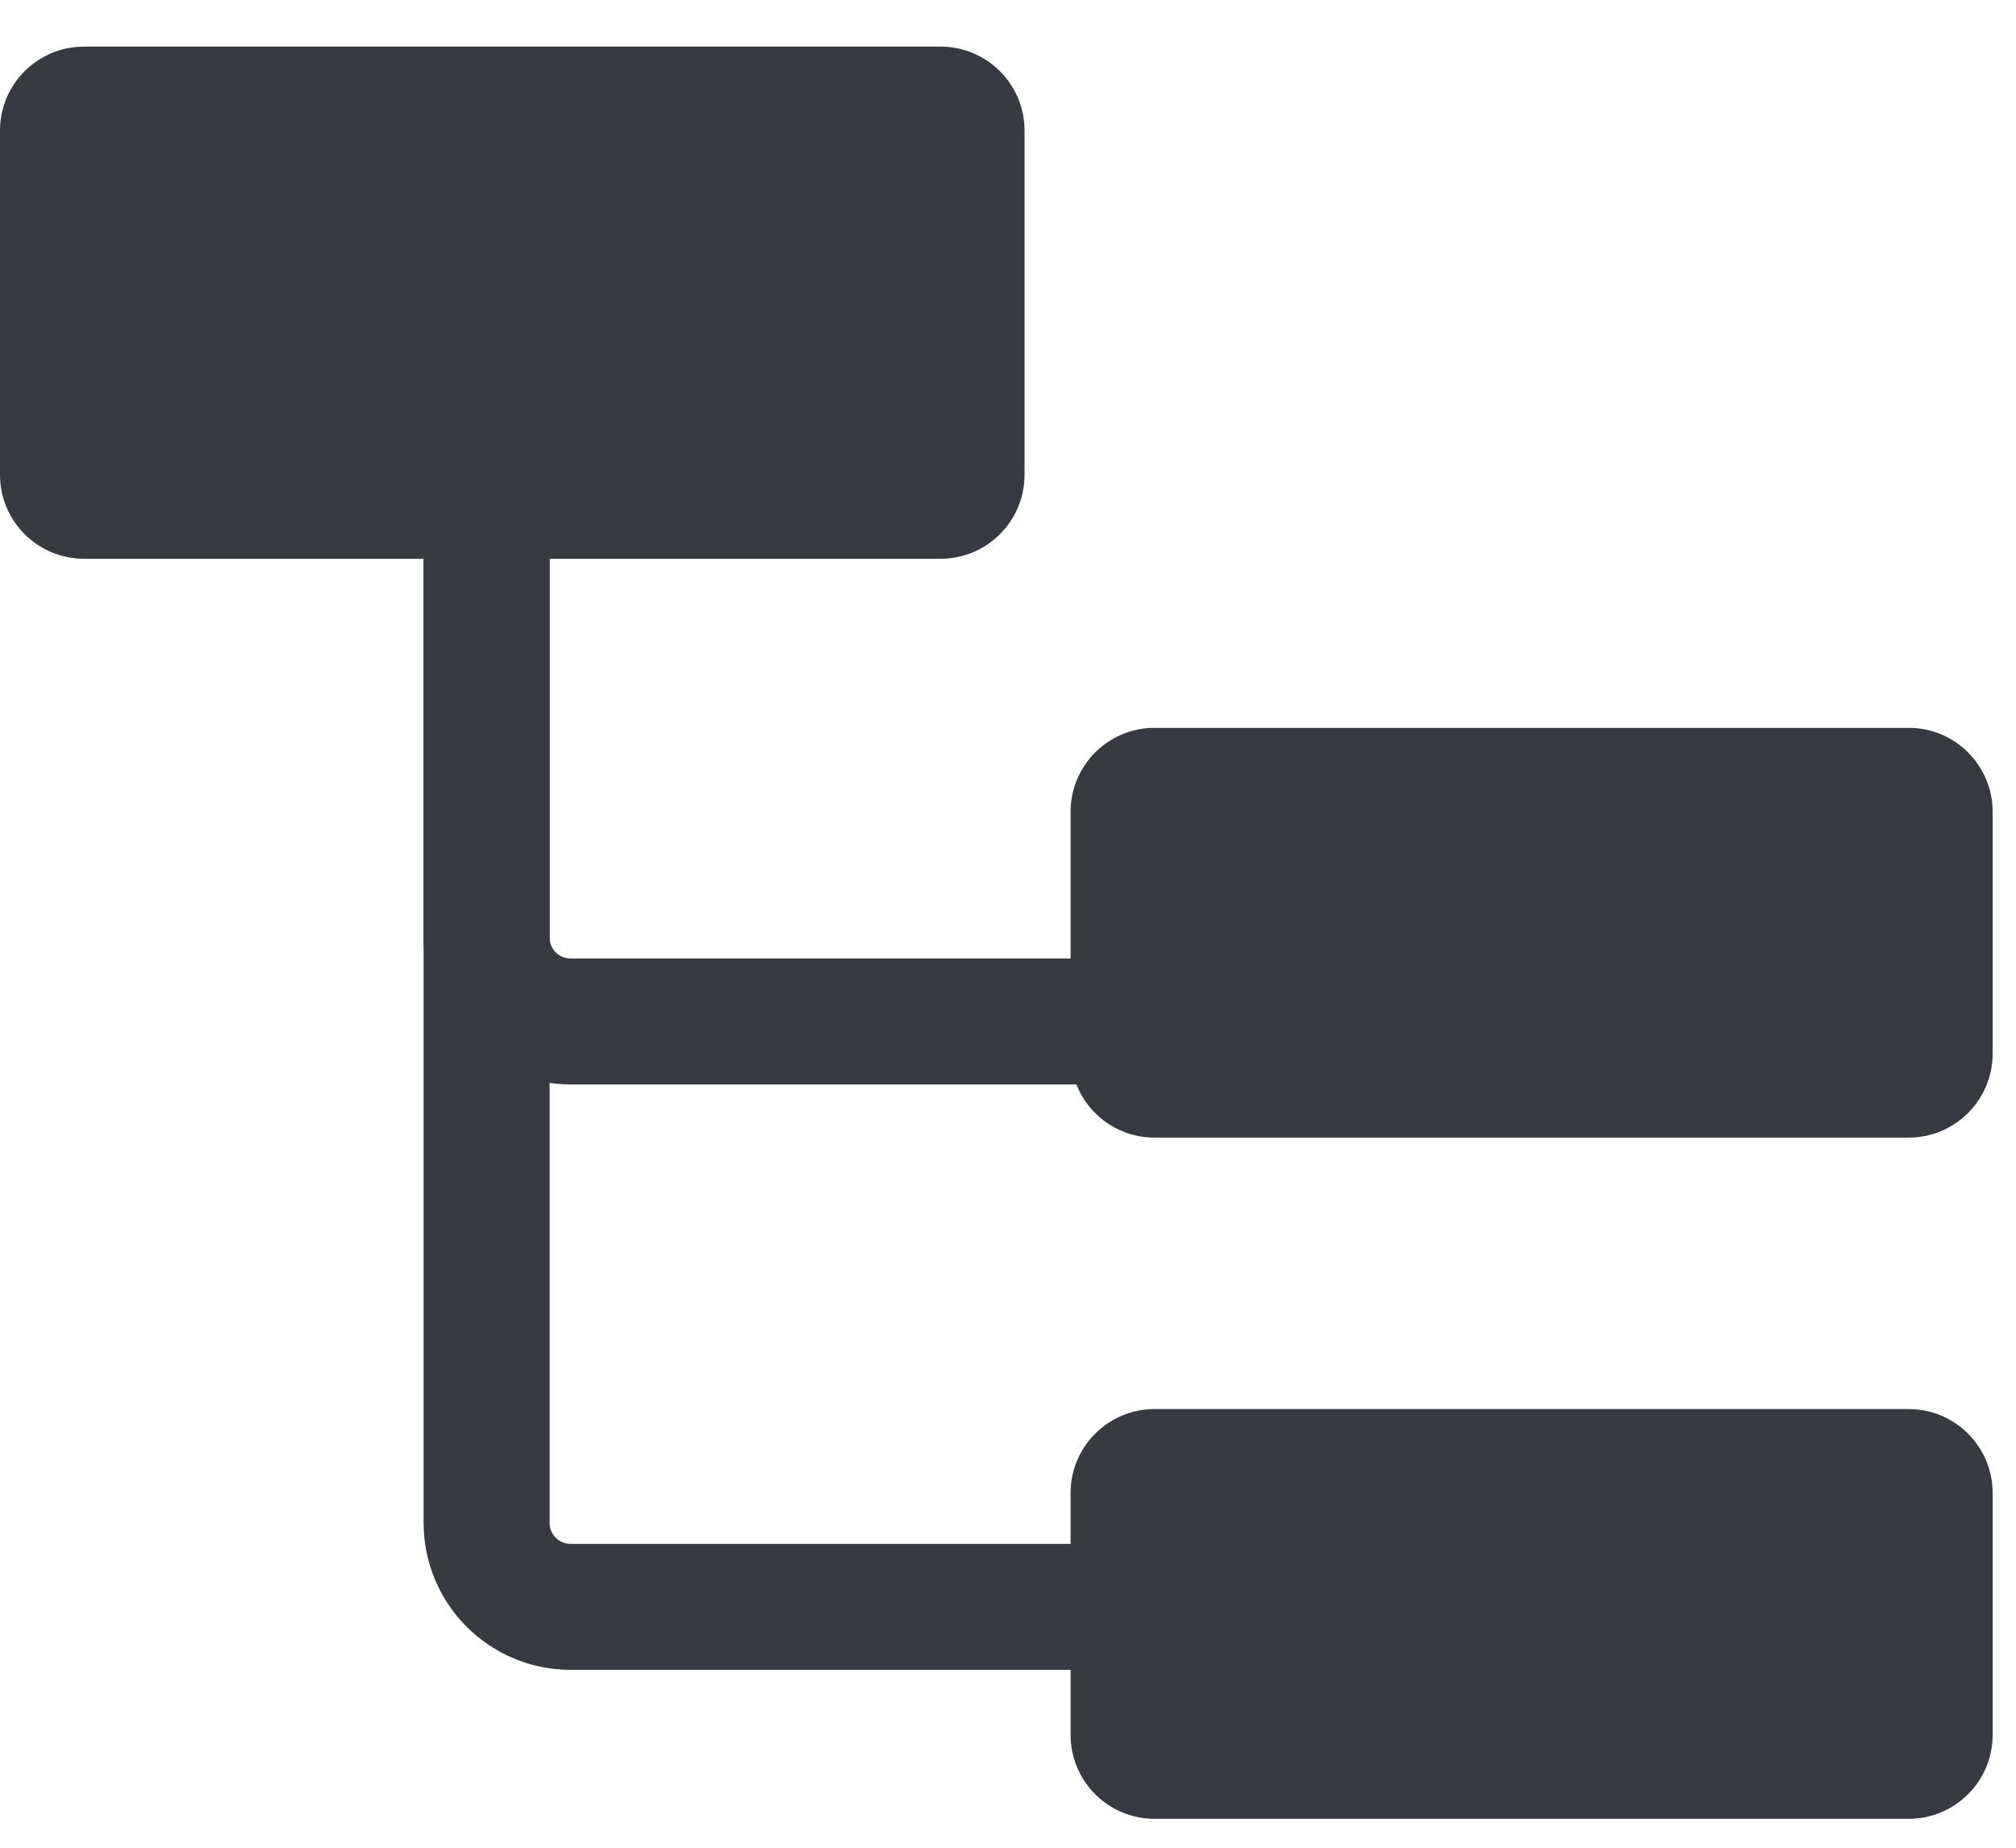
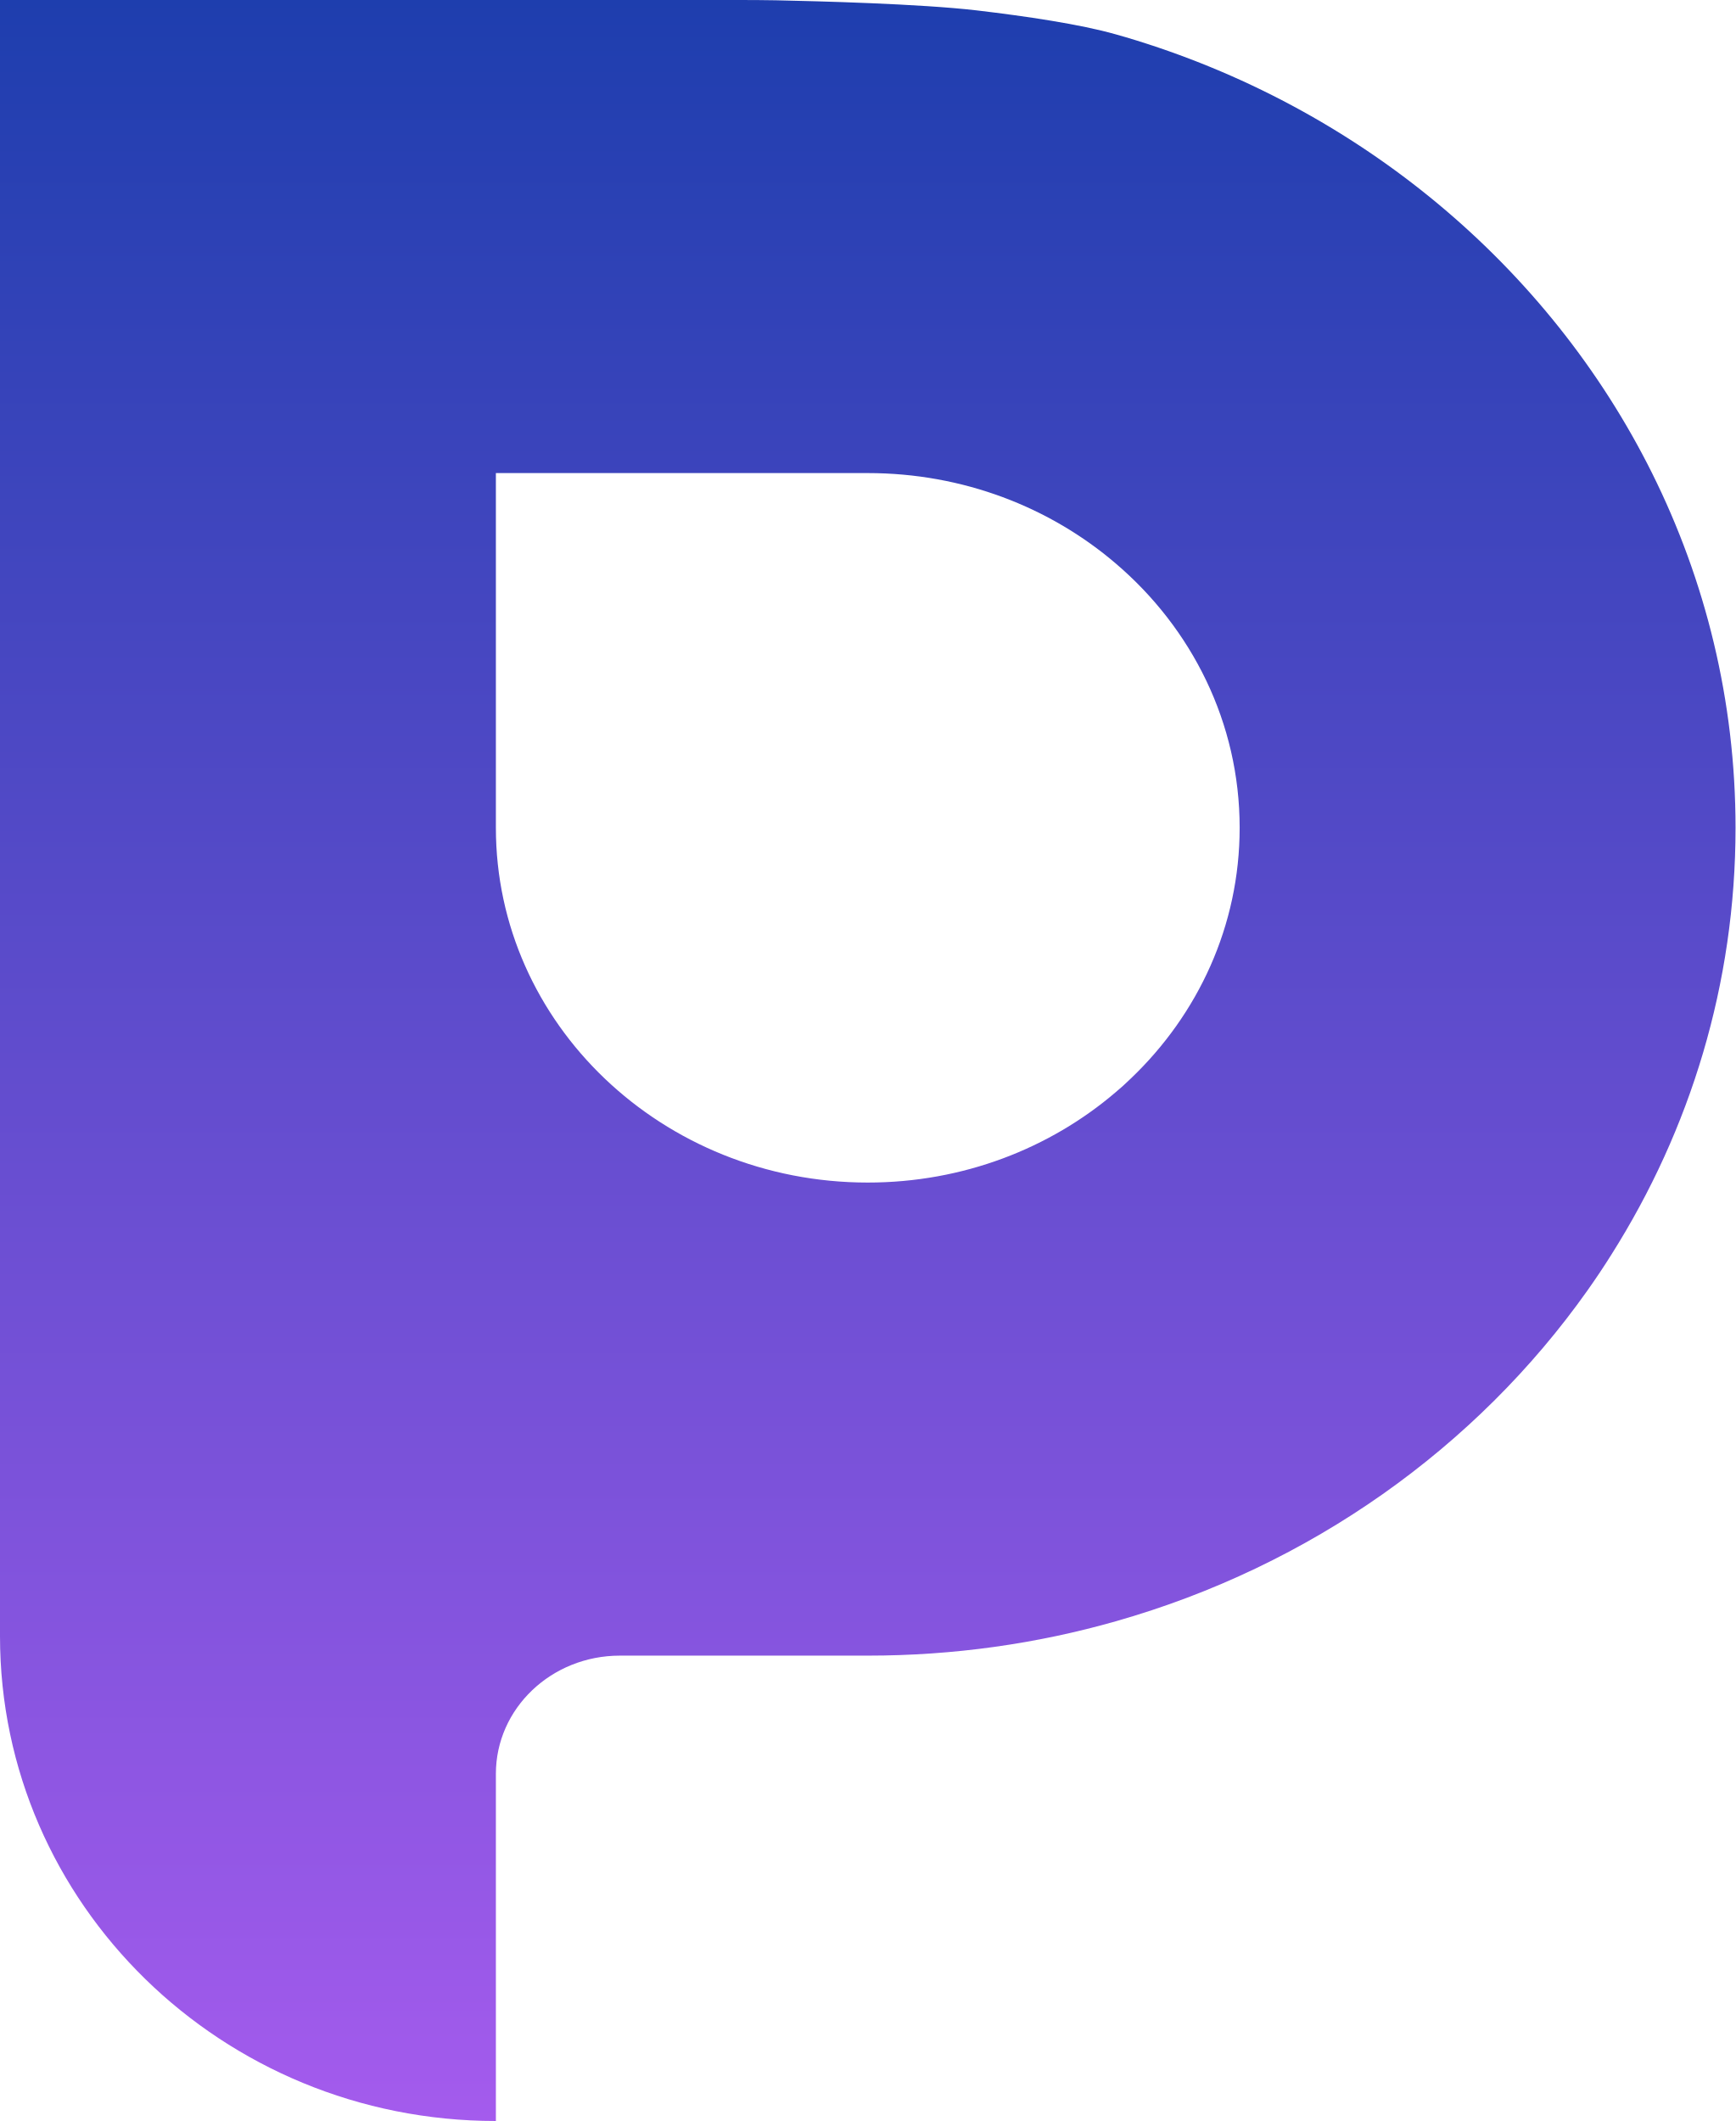
- <svg xmlns="http://www.w3.org/2000/svg" width="24" height="22" viewBox="0 0 24 22" fill="none">
-   <path d="M5.793 4.031V11.162C5.793 11.715 6.241 12.162 6.793 12.162H15.086" stroke="#383A41" stroke-width="1.5" stroke-linecap="round" stroke-linejoin="round" />
-   <path d="M5.793 4.031V18.132C5.793 18.684 6.241 19.132 6.793 19.132H15.086" stroke="#383A41" stroke-width="1.5" stroke-linecap="round" stroke-linejoin="round" />
-   <rect y="0.555" width="12.197" height="6.098" rx="1" fill="#383A41" />
-   <rect x="12.745" y="8.666" width="10.977" height="4.879" rx="1" fill="#383A41" />
-   <rect x="12.745" y="16.777" width="10.977" height="4.879" rx="1" fill="#383A41" />
+ <svg xmlns="http://www.w3.org/2000/svg" width="18" height="22" viewBox="0 0 18 22" fill="none">
+   <path fill-rule="evenodd" clip-rule="evenodd" d="M0 0H7.677C7.801 0 7.924 0.001 8.047 0.003C8.475 0.012 9.54 0.039 10.132 0.108C10.638 0.168 11.202 0.251 11.571 0.356C11.607 0.366 11.642 0.376 11.676 0.386C14.088 1.102 16.064 2.759 17.134 4.907C17.689 6.022 18 7.269 18 8.586C18 10.205 17.53 11.719 16.714 13.011C16.634 13.139 16.55 13.264 16.463 13.387C15.311 15.014 13.589 16.244 11.571 16.817C10.757 17.049 9.894 17.173 9 17.173H6.429C5.718 17.173 5.143 17.722 5.143 18.399V22C2.303 22 0 19.749 0 16.971V0ZM11.571 11.329C11.625 11.284 11.677 11.237 11.727 11.188C12.425 10.523 12.857 9.603 12.857 8.586C12.857 7.497 12.361 6.517 11.571 5.844C10.889 5.261 9.988 4.907 9 4.907H5.143V8.586C5.143 10.619 6.87 12.266 9 12.266C9.988 12.266 10.889 11.912 11.571 11.329Z" fill="url(#paint0_linear_290_22815)" />
+   <defs>
+     <linearGradient id="paint0_linear_290_22815" x1="9" y1="6.67501e-08" x2="9" y2="22" gradientUnits="userSpaceOnUse">
+       <stop stop-color="#1E3EAE" />
+       <stop offset="1" stop-color="#A45BED" />
+     </linearGradient>
+   </defs>
</svg>
